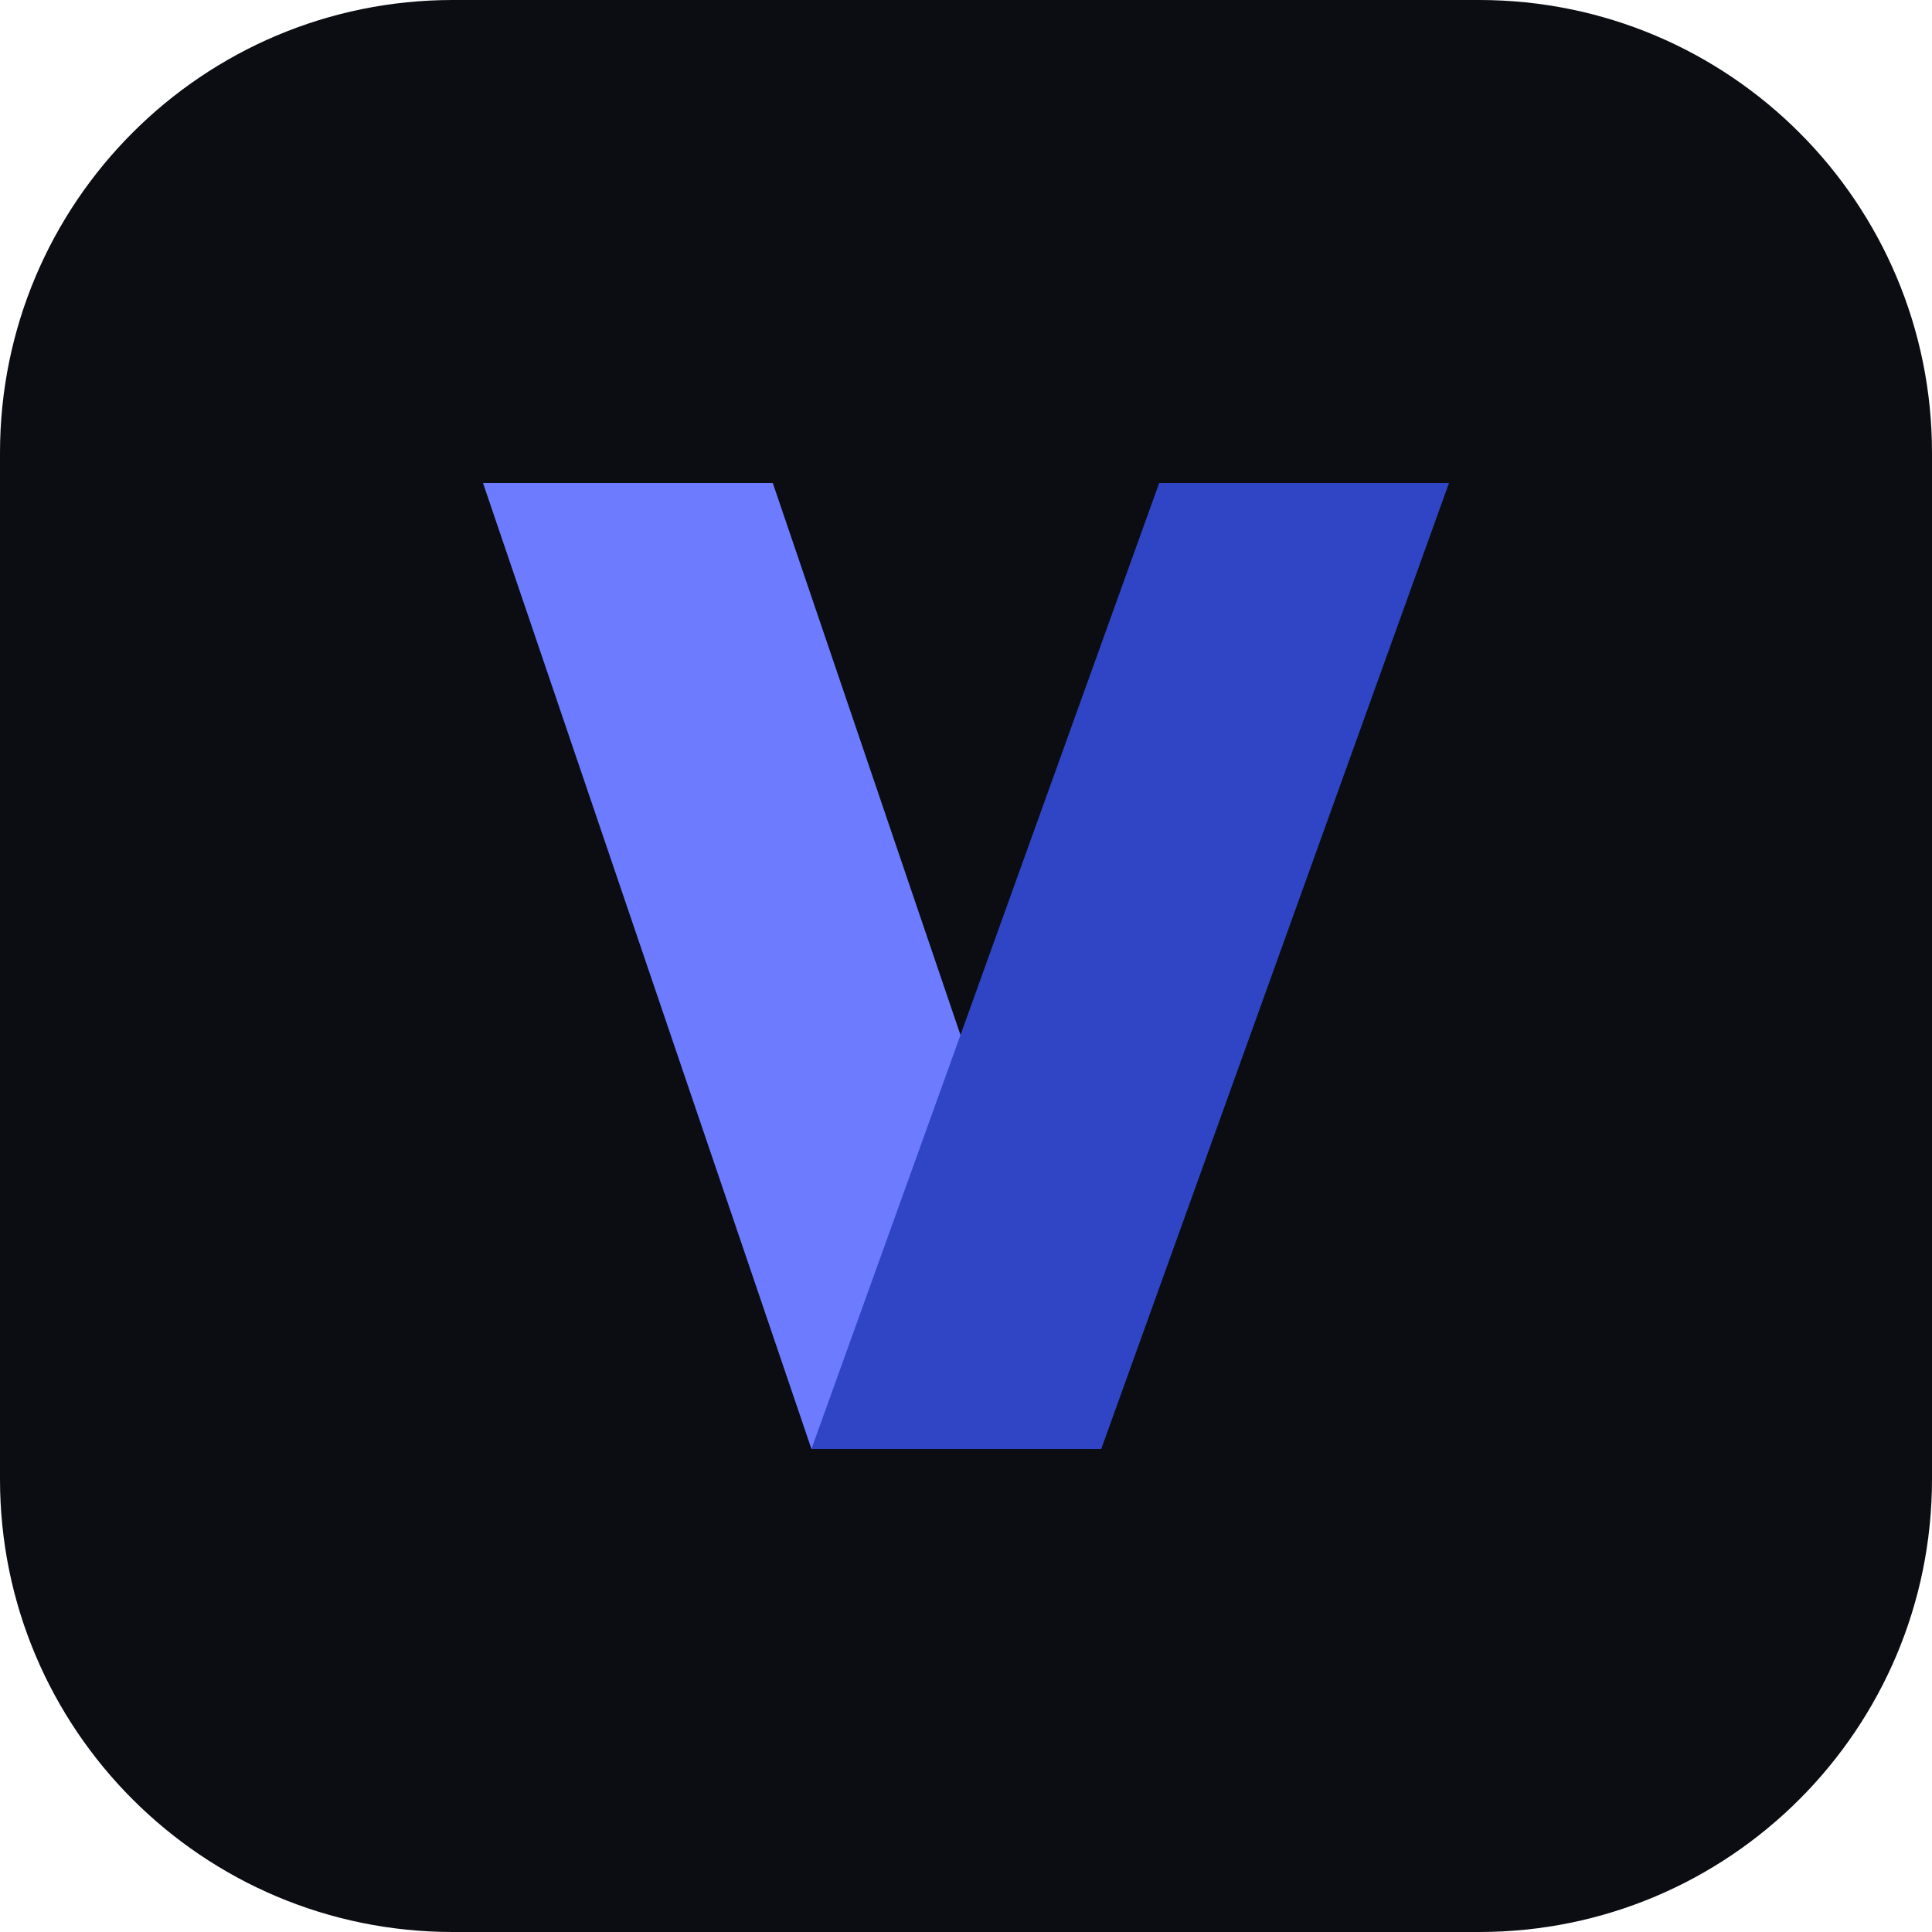
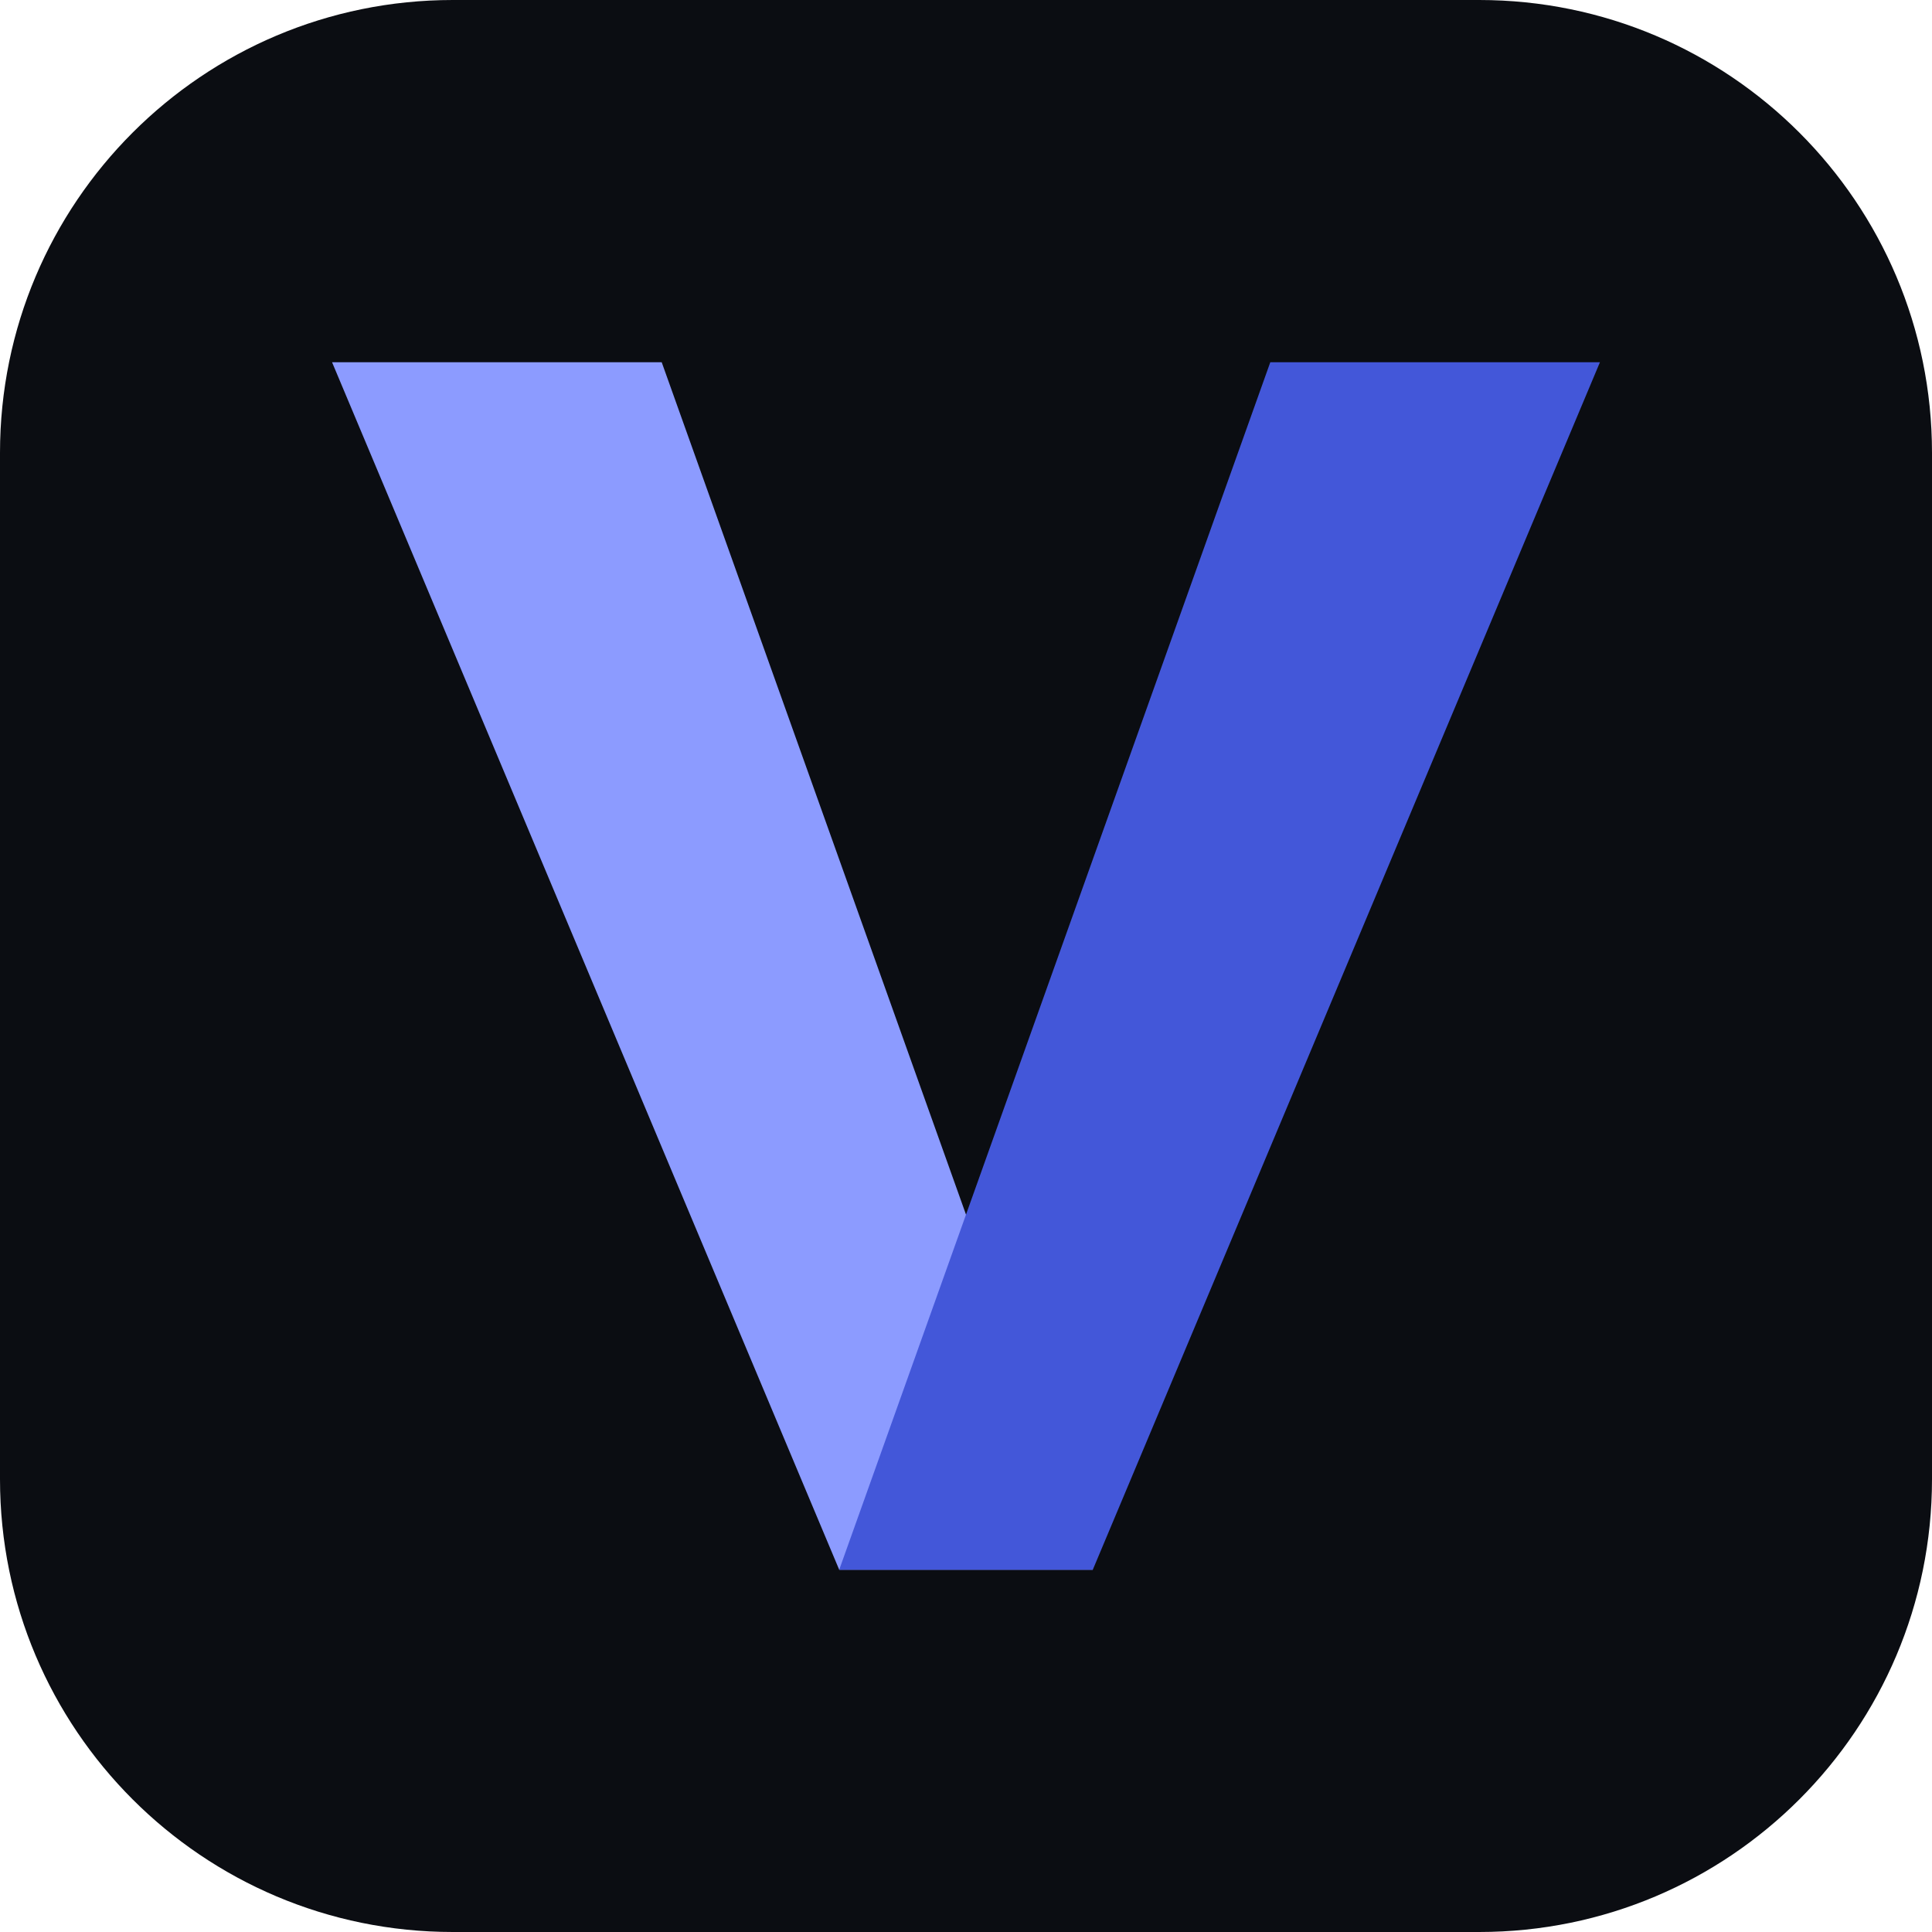
<svg xmlns="http://www.w3.org/2000/svg" viewBox="0 0 64 64">
  <rect width="64" height="64" rx="15" fill="#0B0D12" />
-   <g transform="translate(16 16) scale(0.32)">
-     <polygon points="0,0 30,0 64,100 34,100" fill="#6C7BFF" />
-     <polygon points="70,0 100,0 64,100 34,100" fill="#2F45C6" />
+   <g transform="translate(11 12) scale(0.42 0.40)">
+     <polygon points="0,0 26,0 60,100 40,100" fill="#8C9BFF" />
+     <polygon points="74,0 100,0 60,100 40,100" fill="#4357D9" />
  </g>
</svg>
